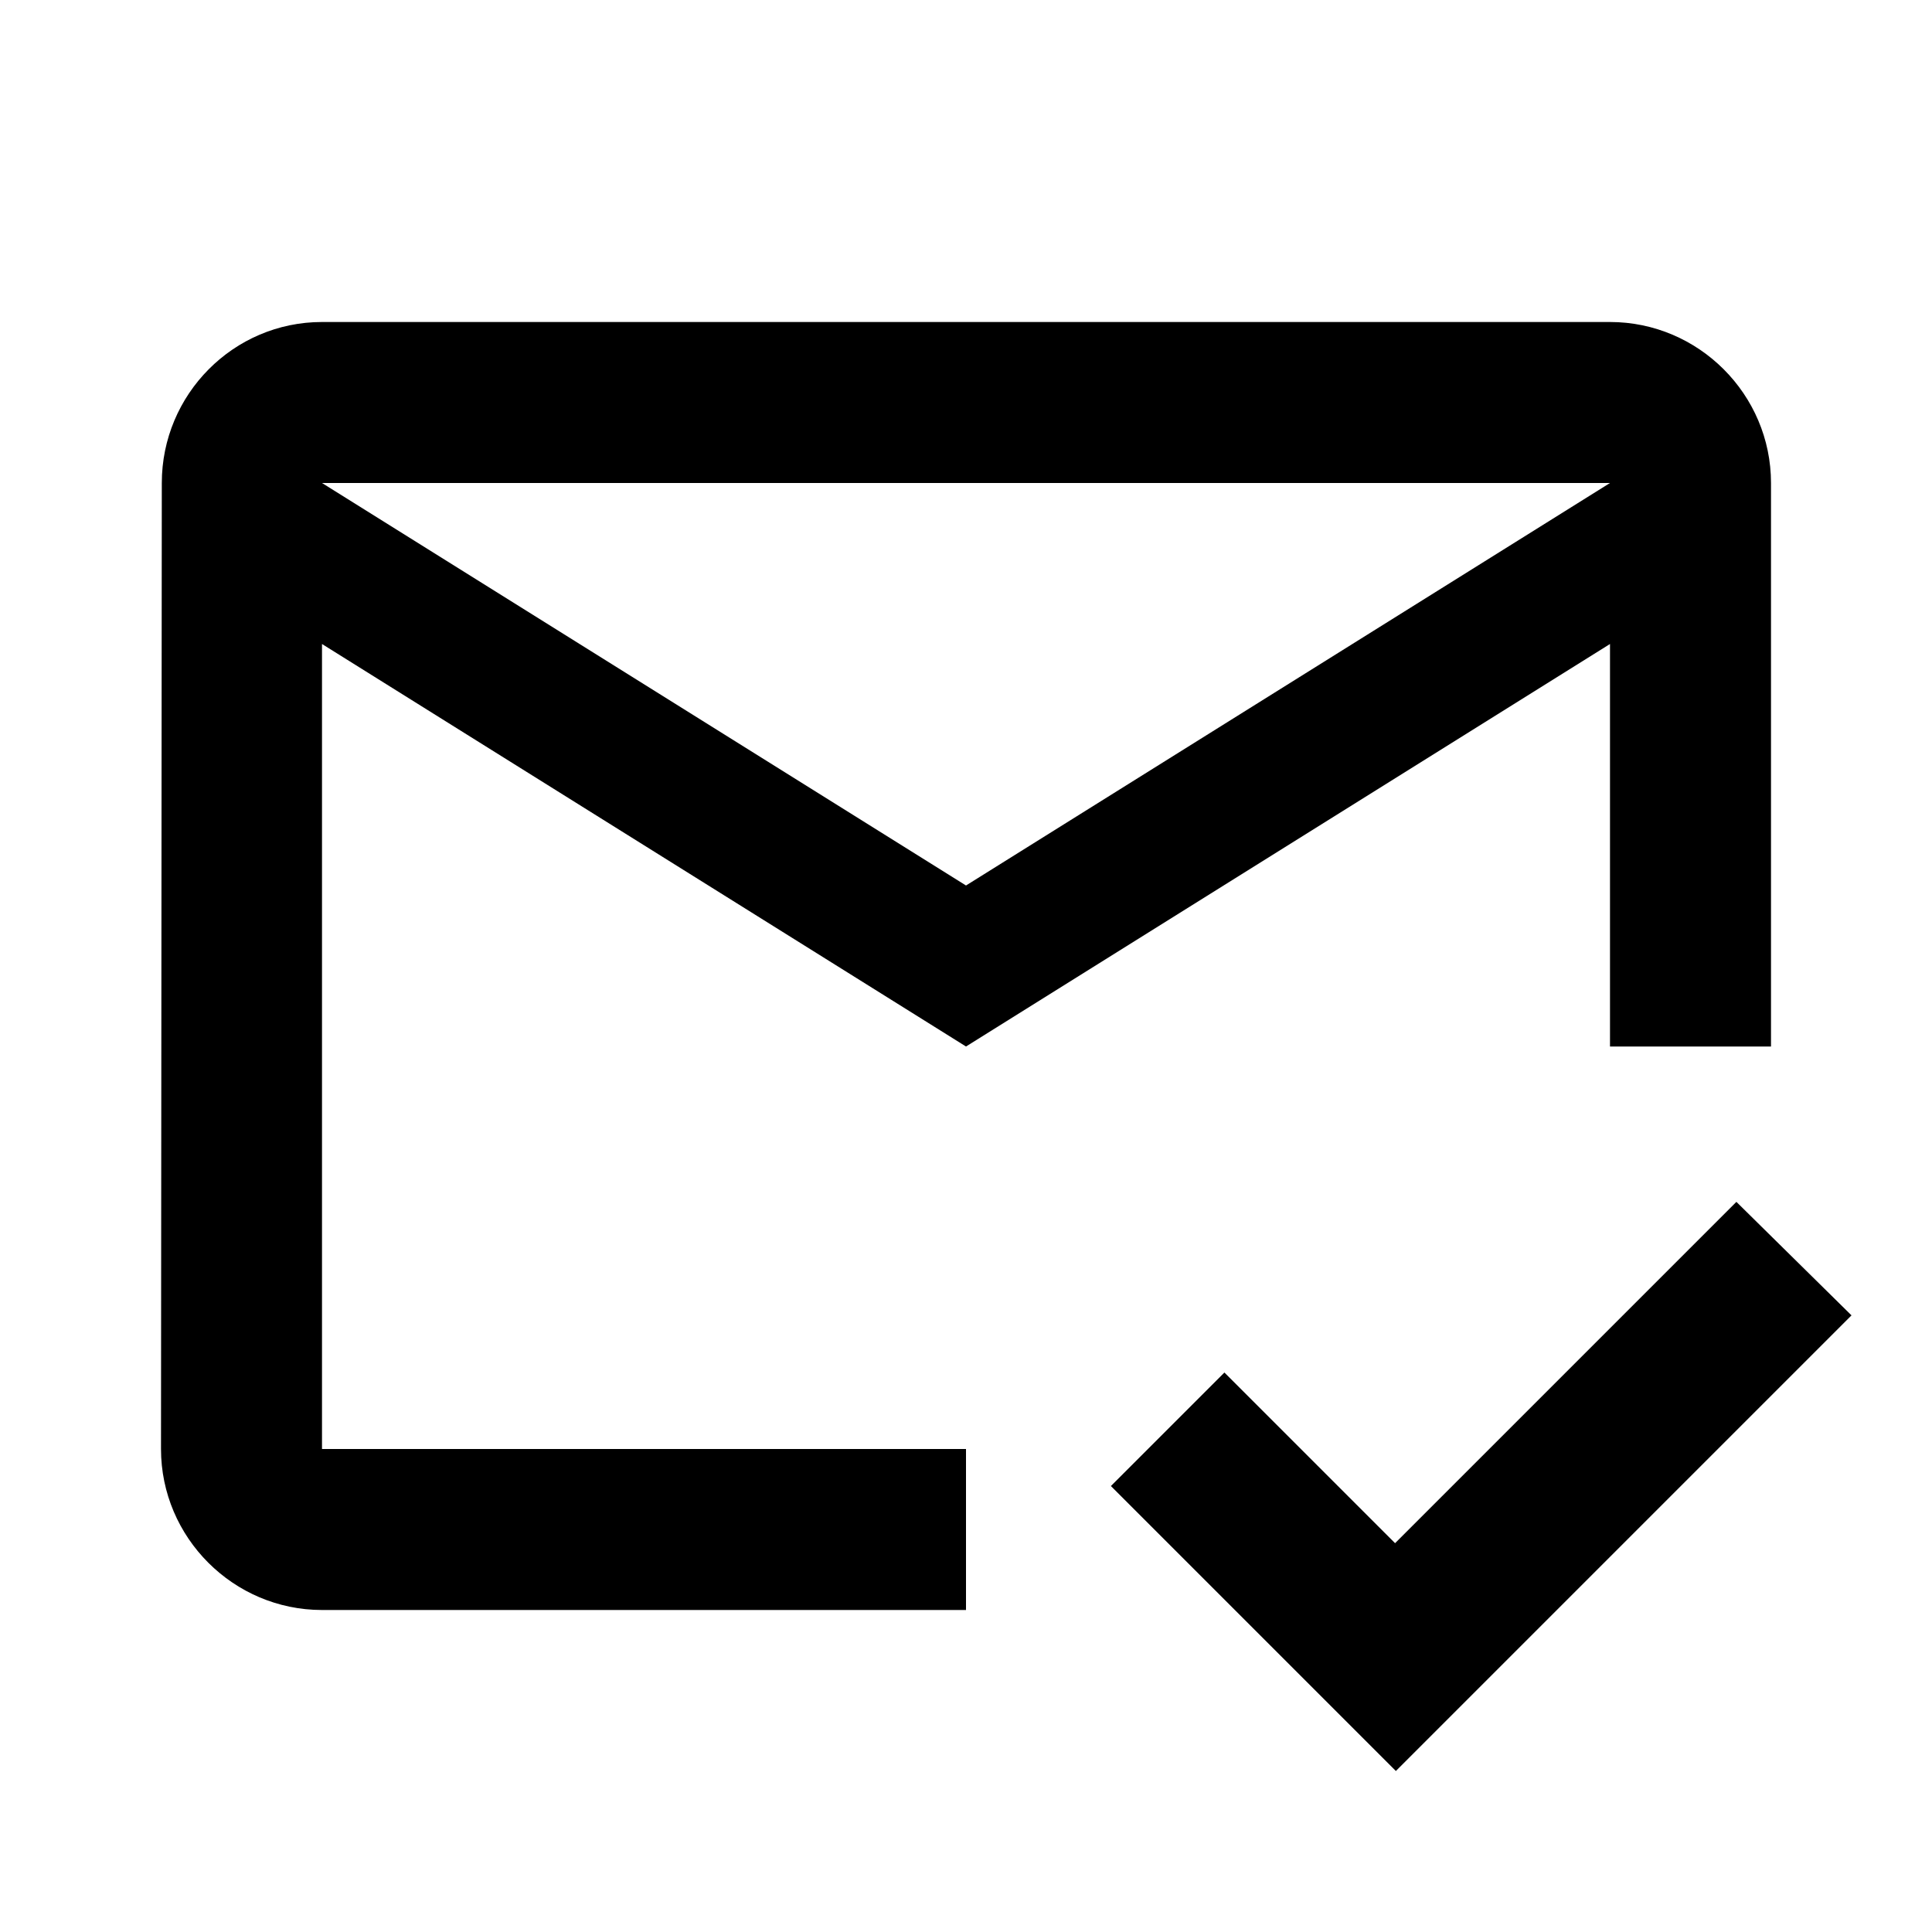
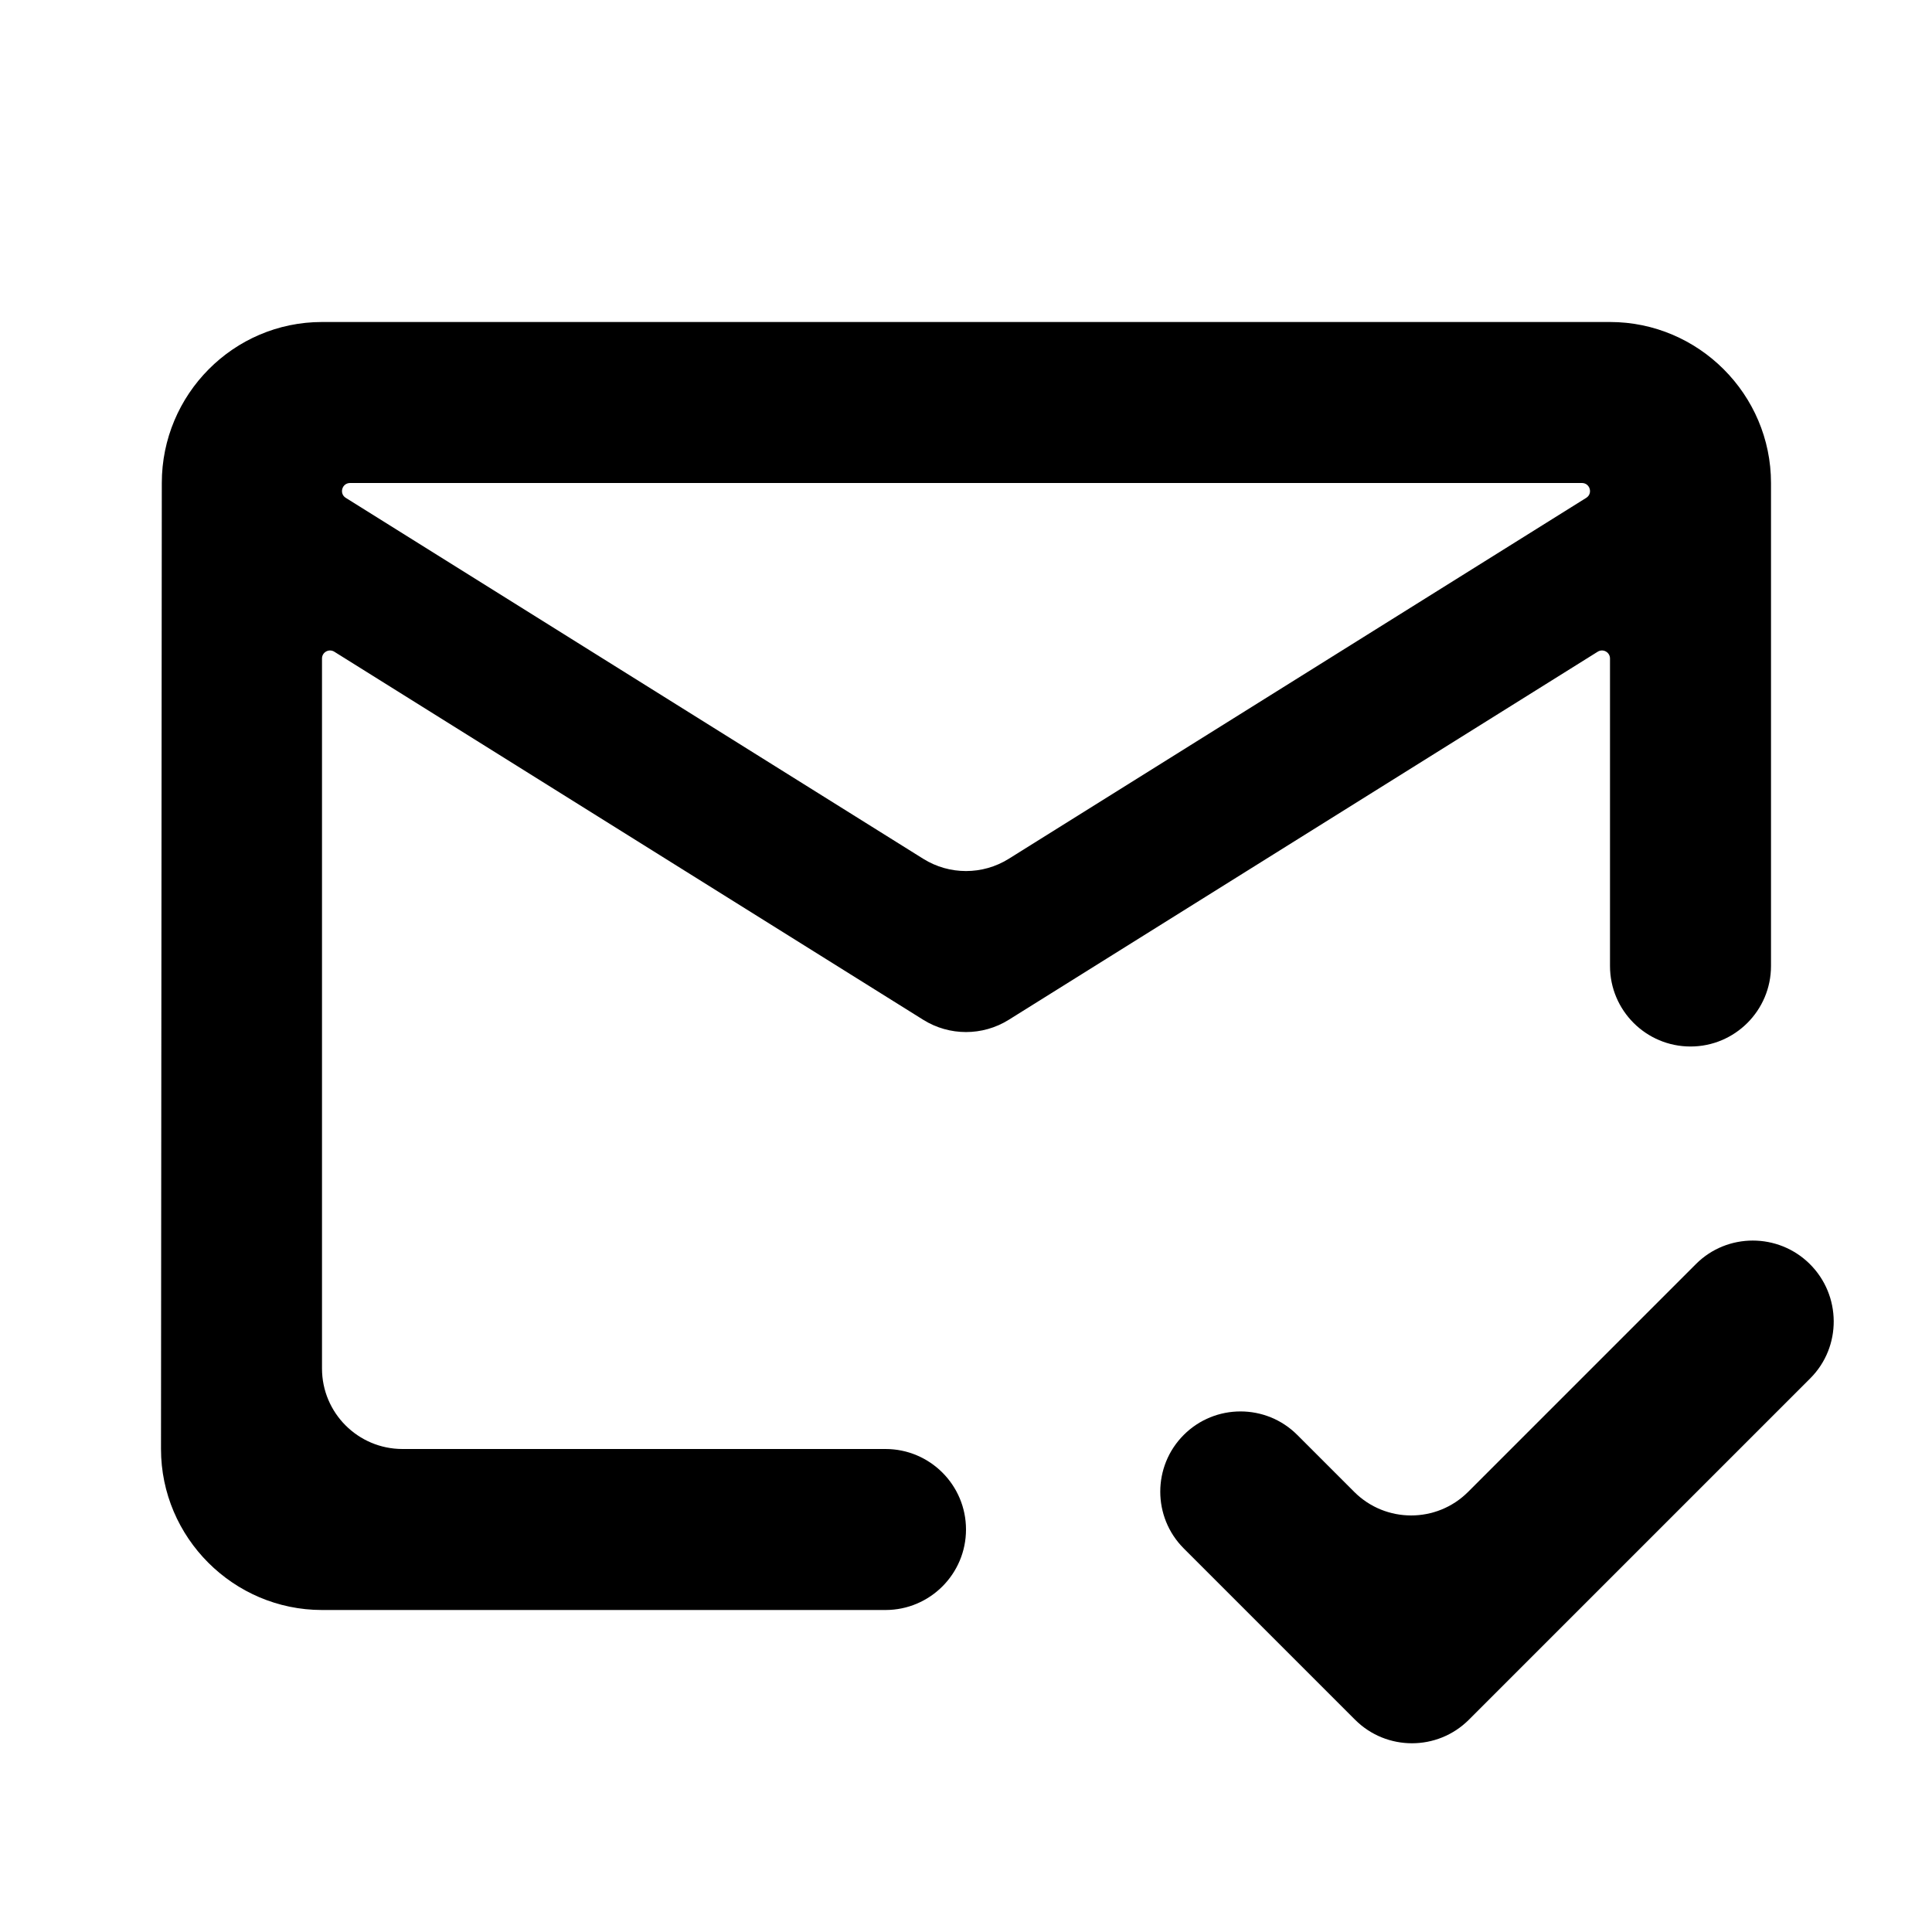
<svg xmlns="http://www.w3.org/2000/svg" width="24" height="24" viewBox="0 0 24 24" fill="none">
-   <path d="M20 4H4C2.9 4 2.01 4.9 2.01 6L2 18C2 19.1 2.9 20 4 20H12V18H4V8L12 13L20 8V13H22V6C22 4.9 21.1 4 20 4ZM12 11L4 6H20L12 11ZM17.34 22L13.8 18.46L15.21 17.05L17.33 19.17L21.57 14.93L23 16.34L17.34 22Z" fill="black" />
+   <path d="M20 4H4C2.9 4 2.01 4.9 2.01 6L2 18C2 19.1 2.9 20 4 20H11C11.552 20 12 19.552 12 19V19C12 18.448 11.552 18 11 18H5C4.448 18 4 17.552 4 17V8.18C4 8.102 4.086 8.054 4.153 8.096L11.47 12.669C11.794 12.871 12.206 12.871 12.53 12.669L19.847 8.096C19.914 8.054 20 8.102 20 8.18V12C20 12.552 20.448 13 21 13V13C21.552 13 22 12.552 22 12V6C22 4.9 21.1 4 20 4ZM12.53 10.669C12.206 10.871 11.794 10.871 11.47 10.669L4.296 6.185C4.21 6.132 4.248 6 4.349 6H19.651C19.752 6 19.79 6.132 19.704 6.185L12.53 10.669Z" fill="black" />
+   <path d="M14.705 19.235L16.833 21.363C17.223 21.753 17.857 21.753 18.247 21.363L22.488 17.122C22.88 16.73 22.875 16.09 22.48 15.7C22.089 15.314 21.456 15.314 21.068 15.702L18.237 18.533C17.847 18.923 17.213 18.923 16.823 18.533L16.115 17.825C15.726 17.436 15.094 17.436 14.705 17.825C14.316 18.214 14.316 18.846 14.705 19.235Z" fill="black" />
</svg>
